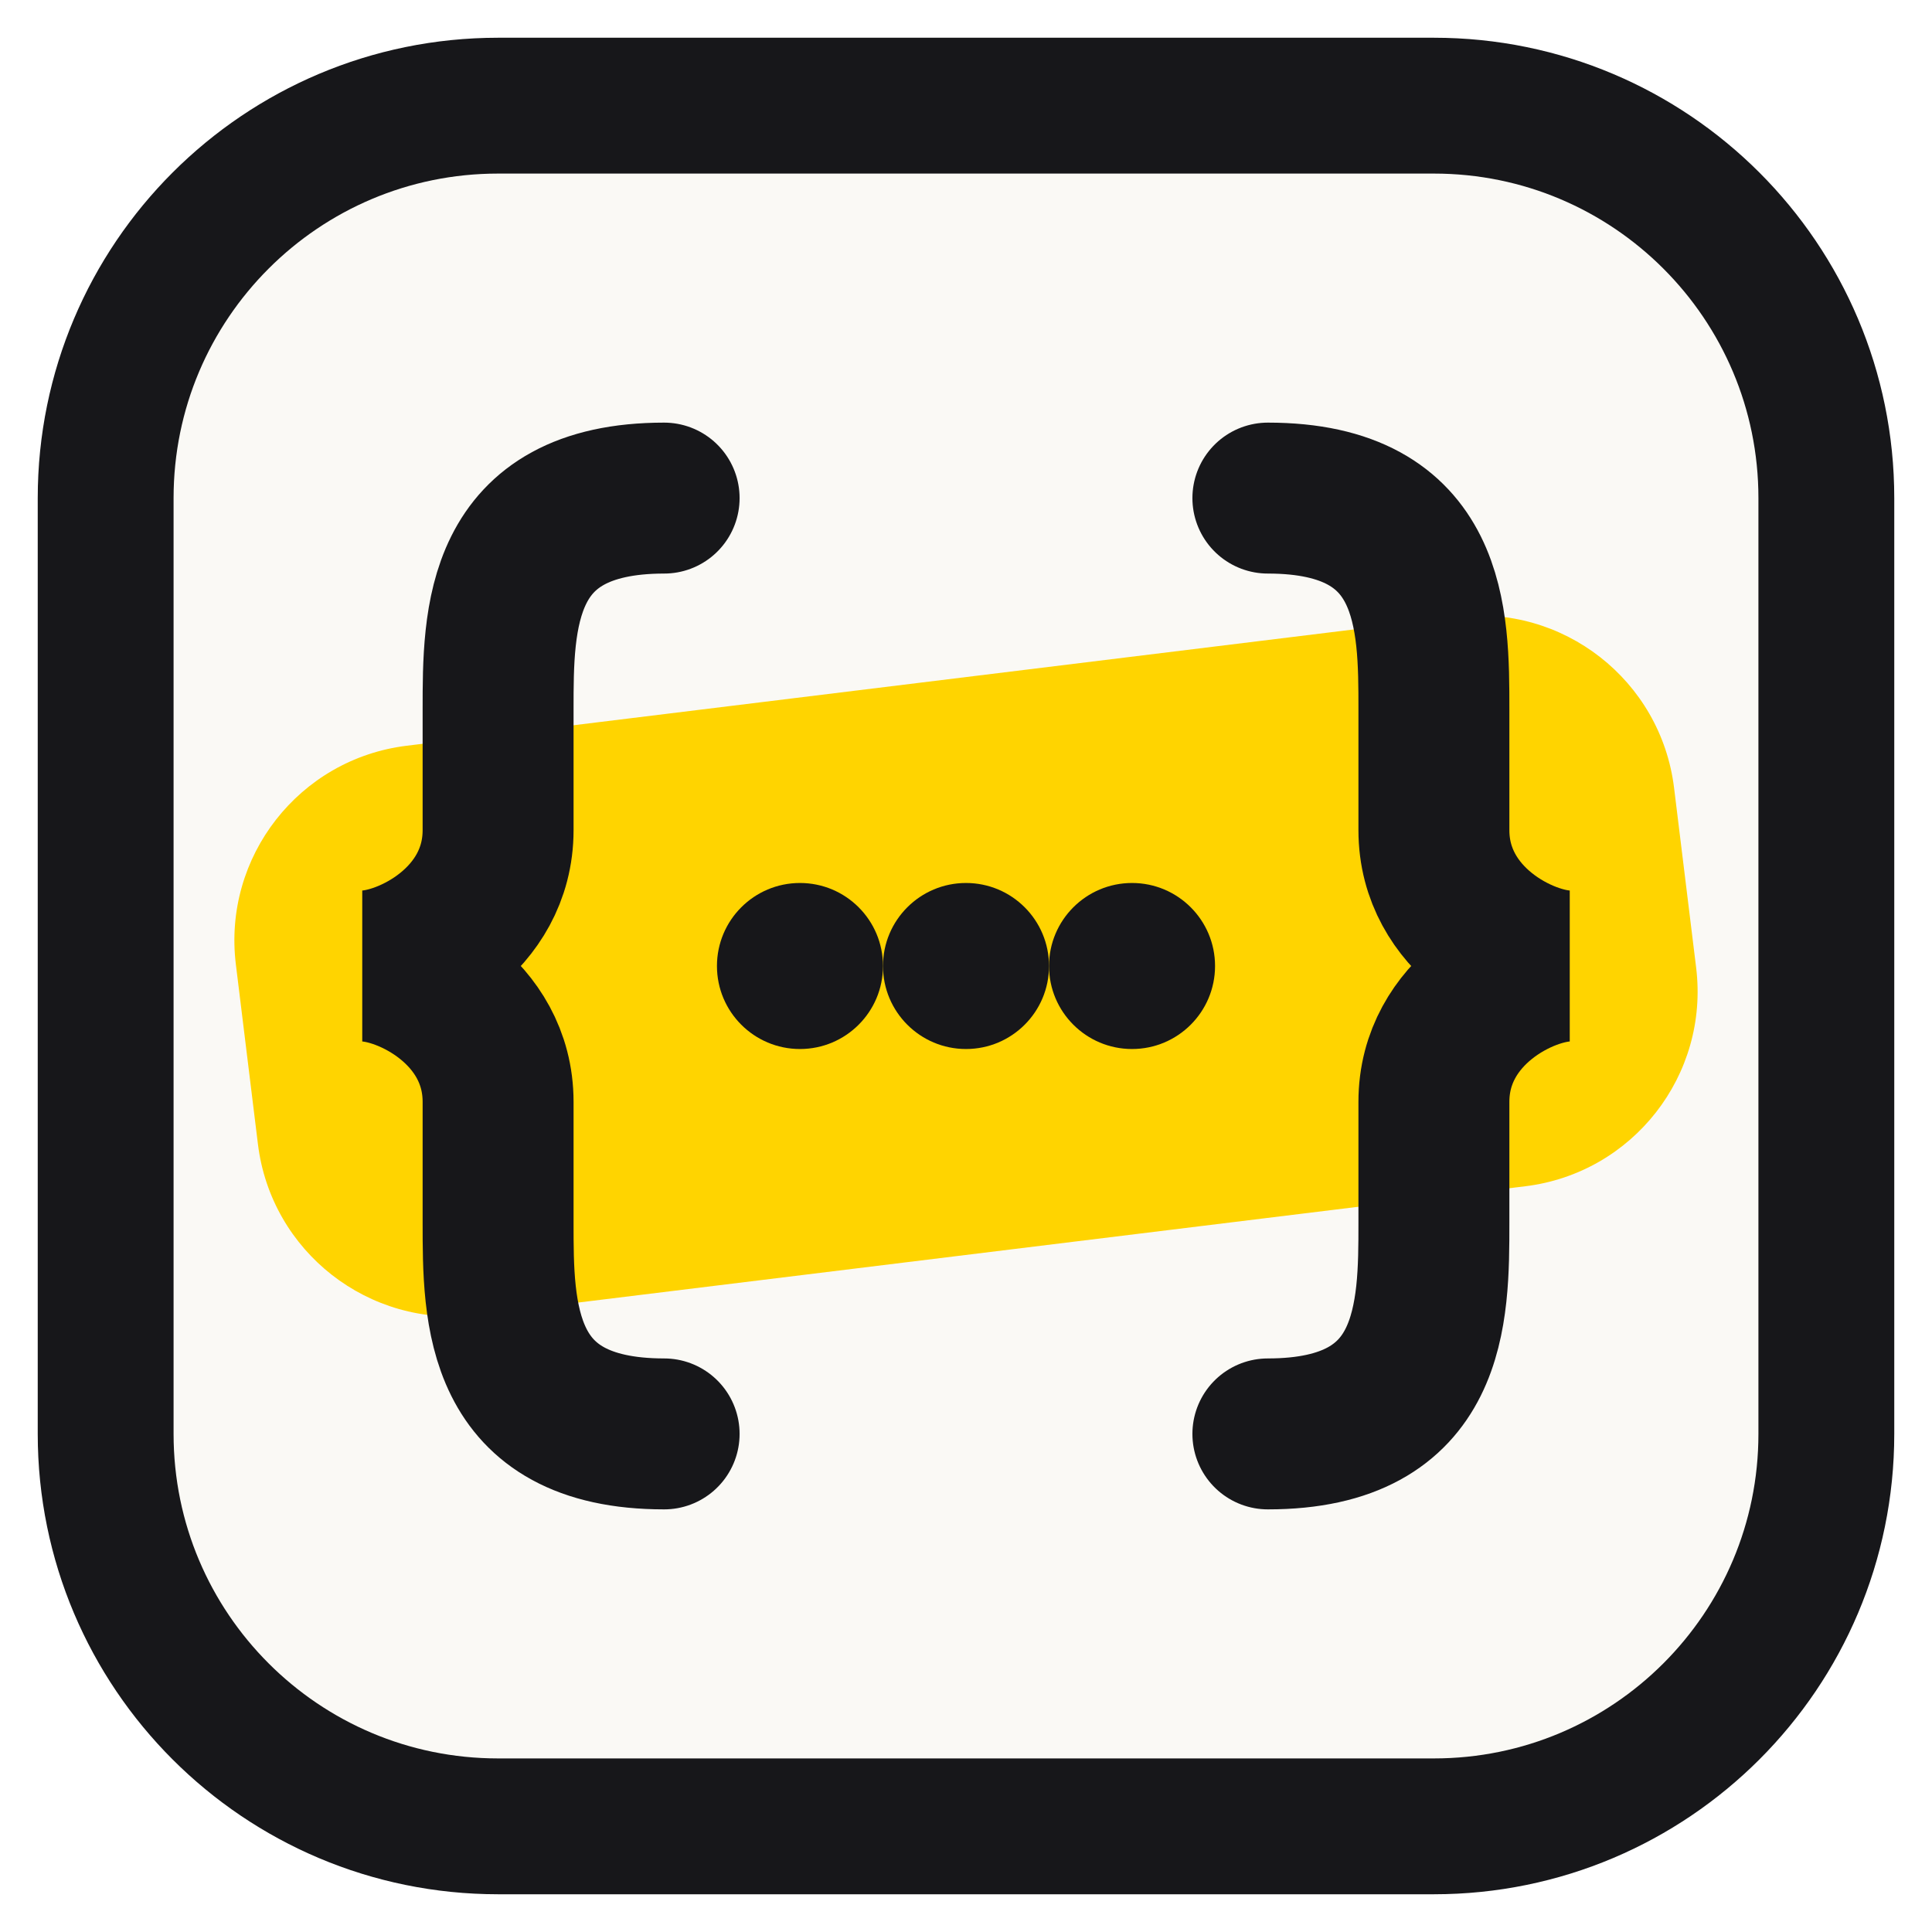
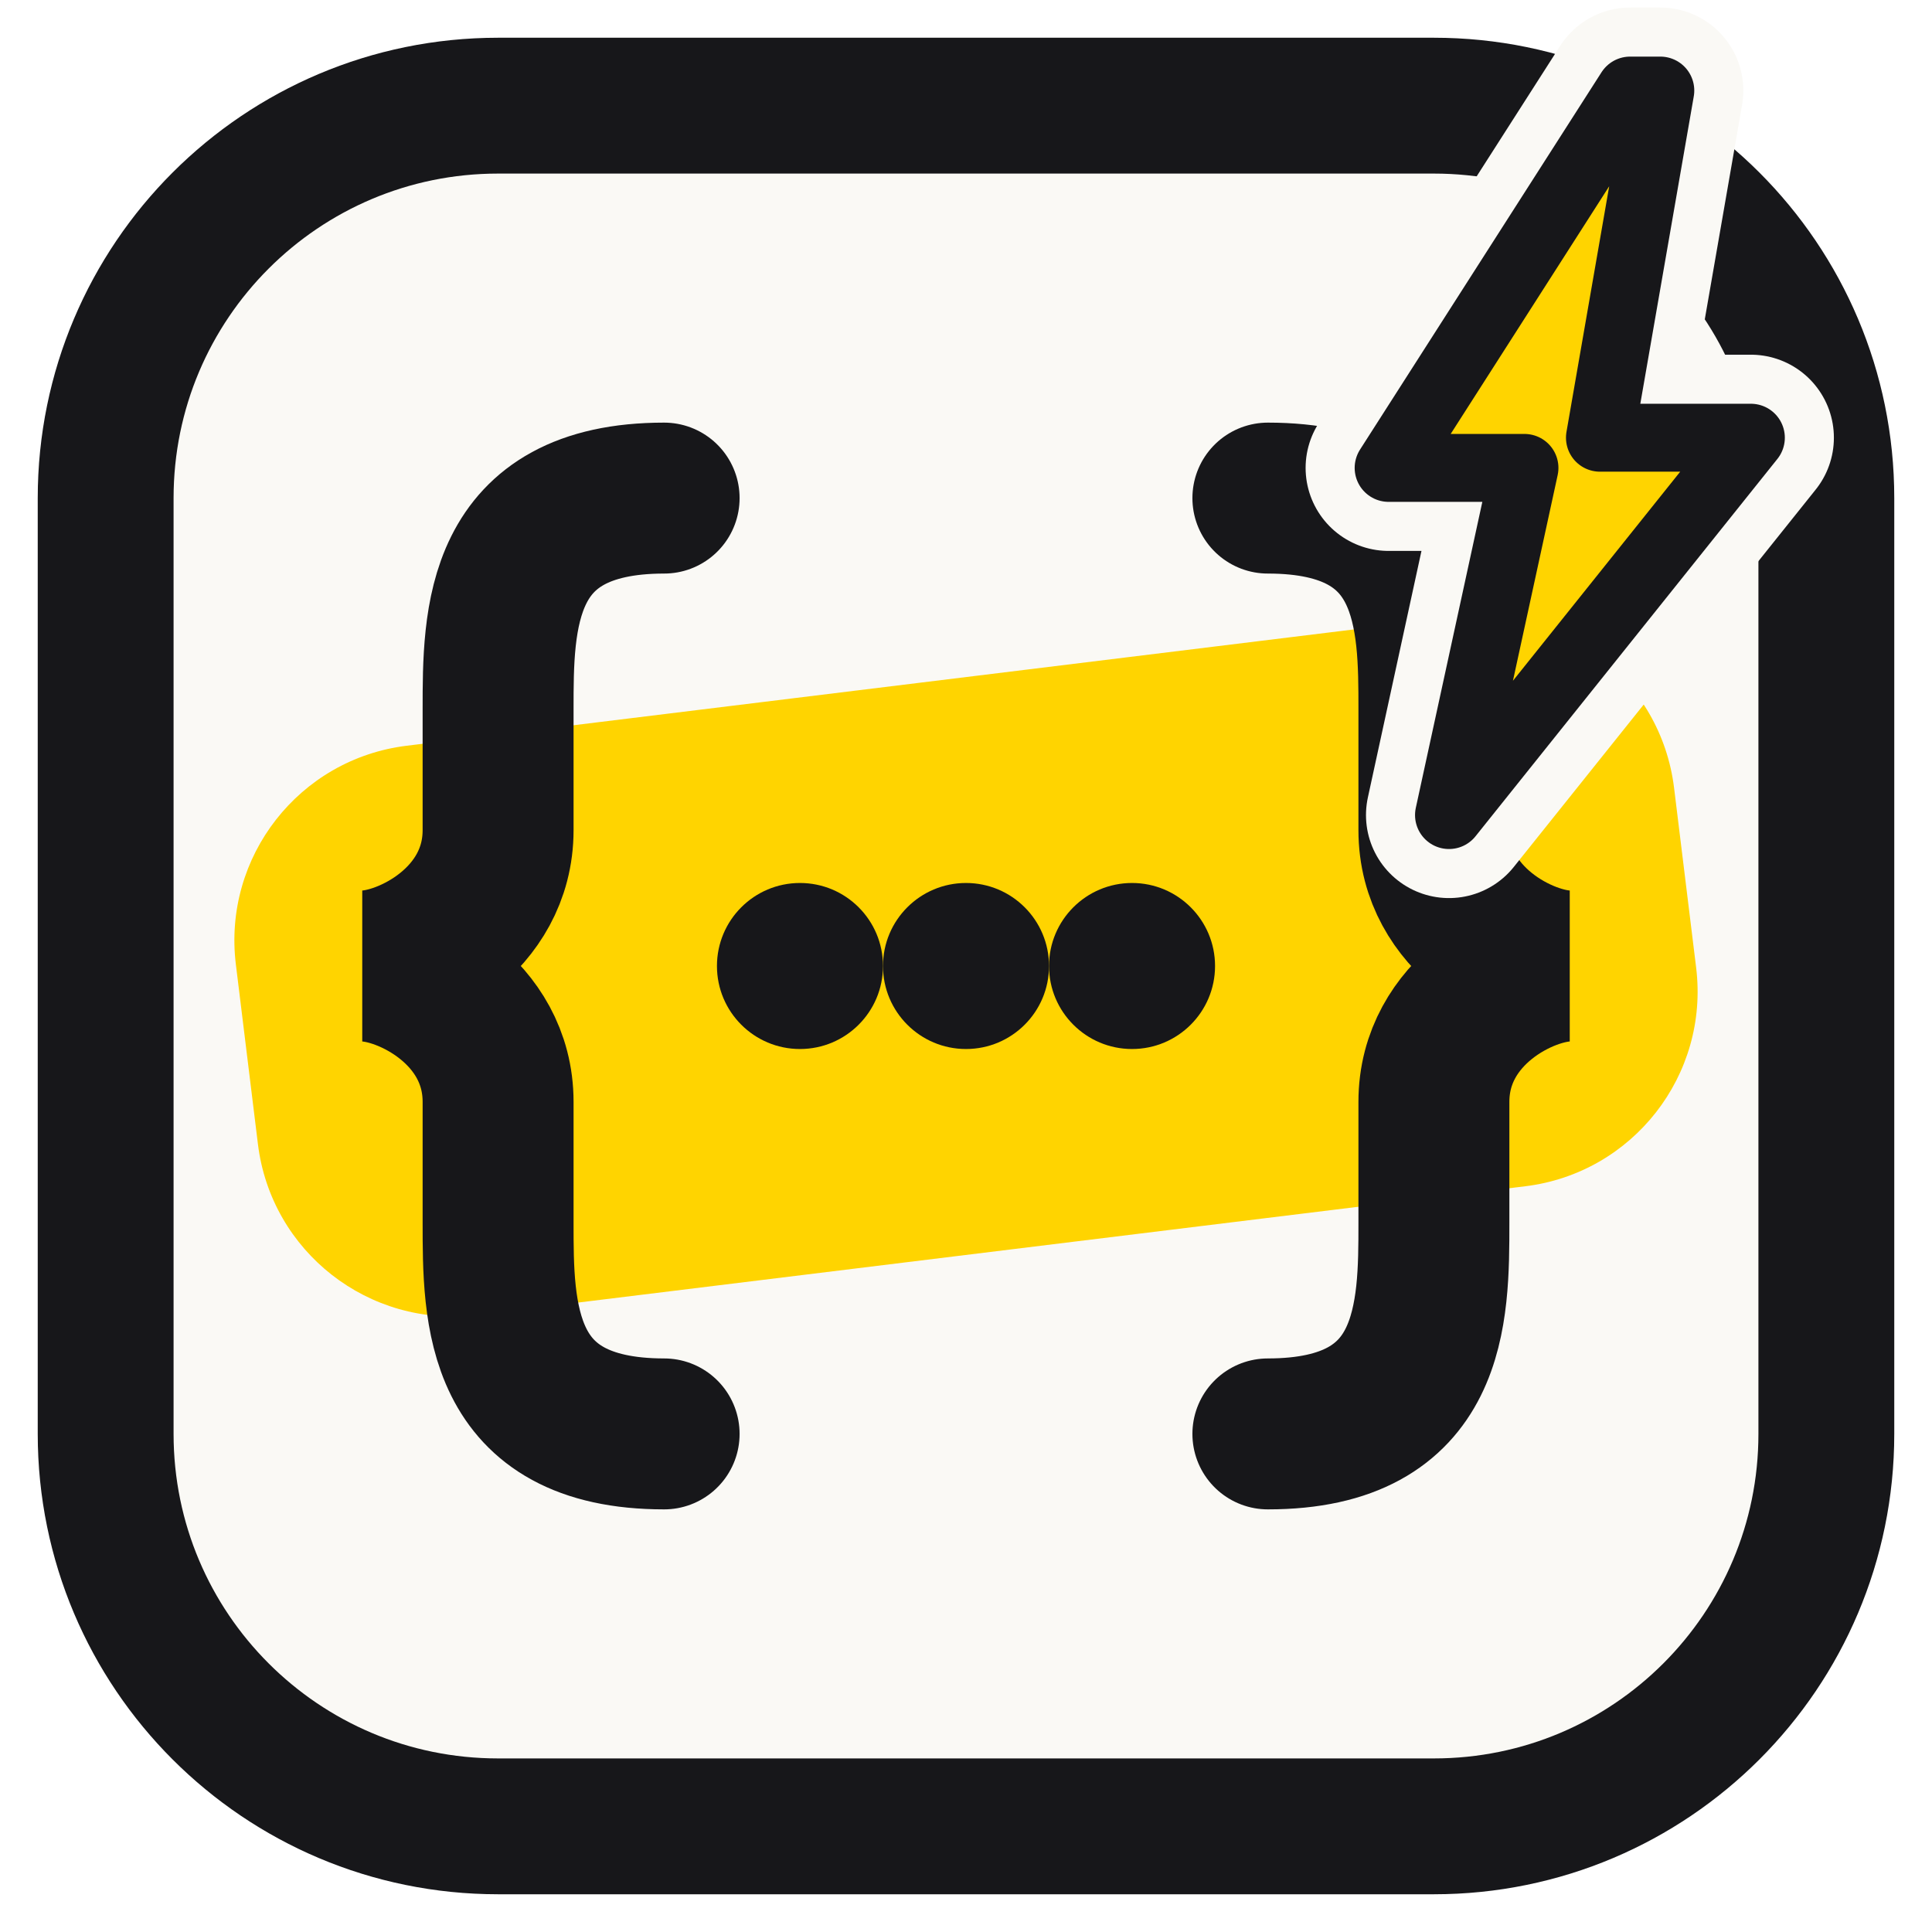
<svg xmlns="http://www.w3.org/2000/svg" width="128" height="128" viewBox="0 0 128 128">
  <rect x="7" y="7" width="114" height="114" rx="26" fill="#faf9f5" stroke="#17171a" stroke-width="9" />
  <rect x="16" y="45" width="96" height="38" rx="13" fill="#ffd400" transform="rotate(-7 64 64)" />
  <path d="M44 33 C33 33 33 41 33 47 L33 55 C33 61 27 64 24 64 C27 64 33 67 33 73 L33 81 C33 87 33 95 44 95" fill="none" stroke="#17171a" stroke-width="10" stroke-linecap="round" />
  <path d="M84 33 C95 33 95 41 95 47 L95 55 C95 61 101 64 104 64 C101 64 95 67 95 73 L95 81 C95 87 95 95 84 95" fill="none" stroke="#17171a" stroke-width="10" stroke-linecap="round" />
  <circle cx="53" cy="64" r="5.5" fill="#17171a" />
  <circle cx="64" cy="64" r="5.5" fill="#17171a" />
  <circle cx="75" cy="64" r="5.5" fill="#17171a" />
+   <path d="M108 6 L92 31 h9 l-5 23 L116 29 h-10 l4-23 Z" fill="none" stroke="#faf9f5" stroke-width="11" stroke-linejoin="round" />
+   <path d="M108 6 L92 31 h9 l-5 23 L116 29 h-10 l4-23 Z" fill="#ffd400" stroke="#17171a" stroke-width="4.5" stroke-linejoin="round" />
</svg>
